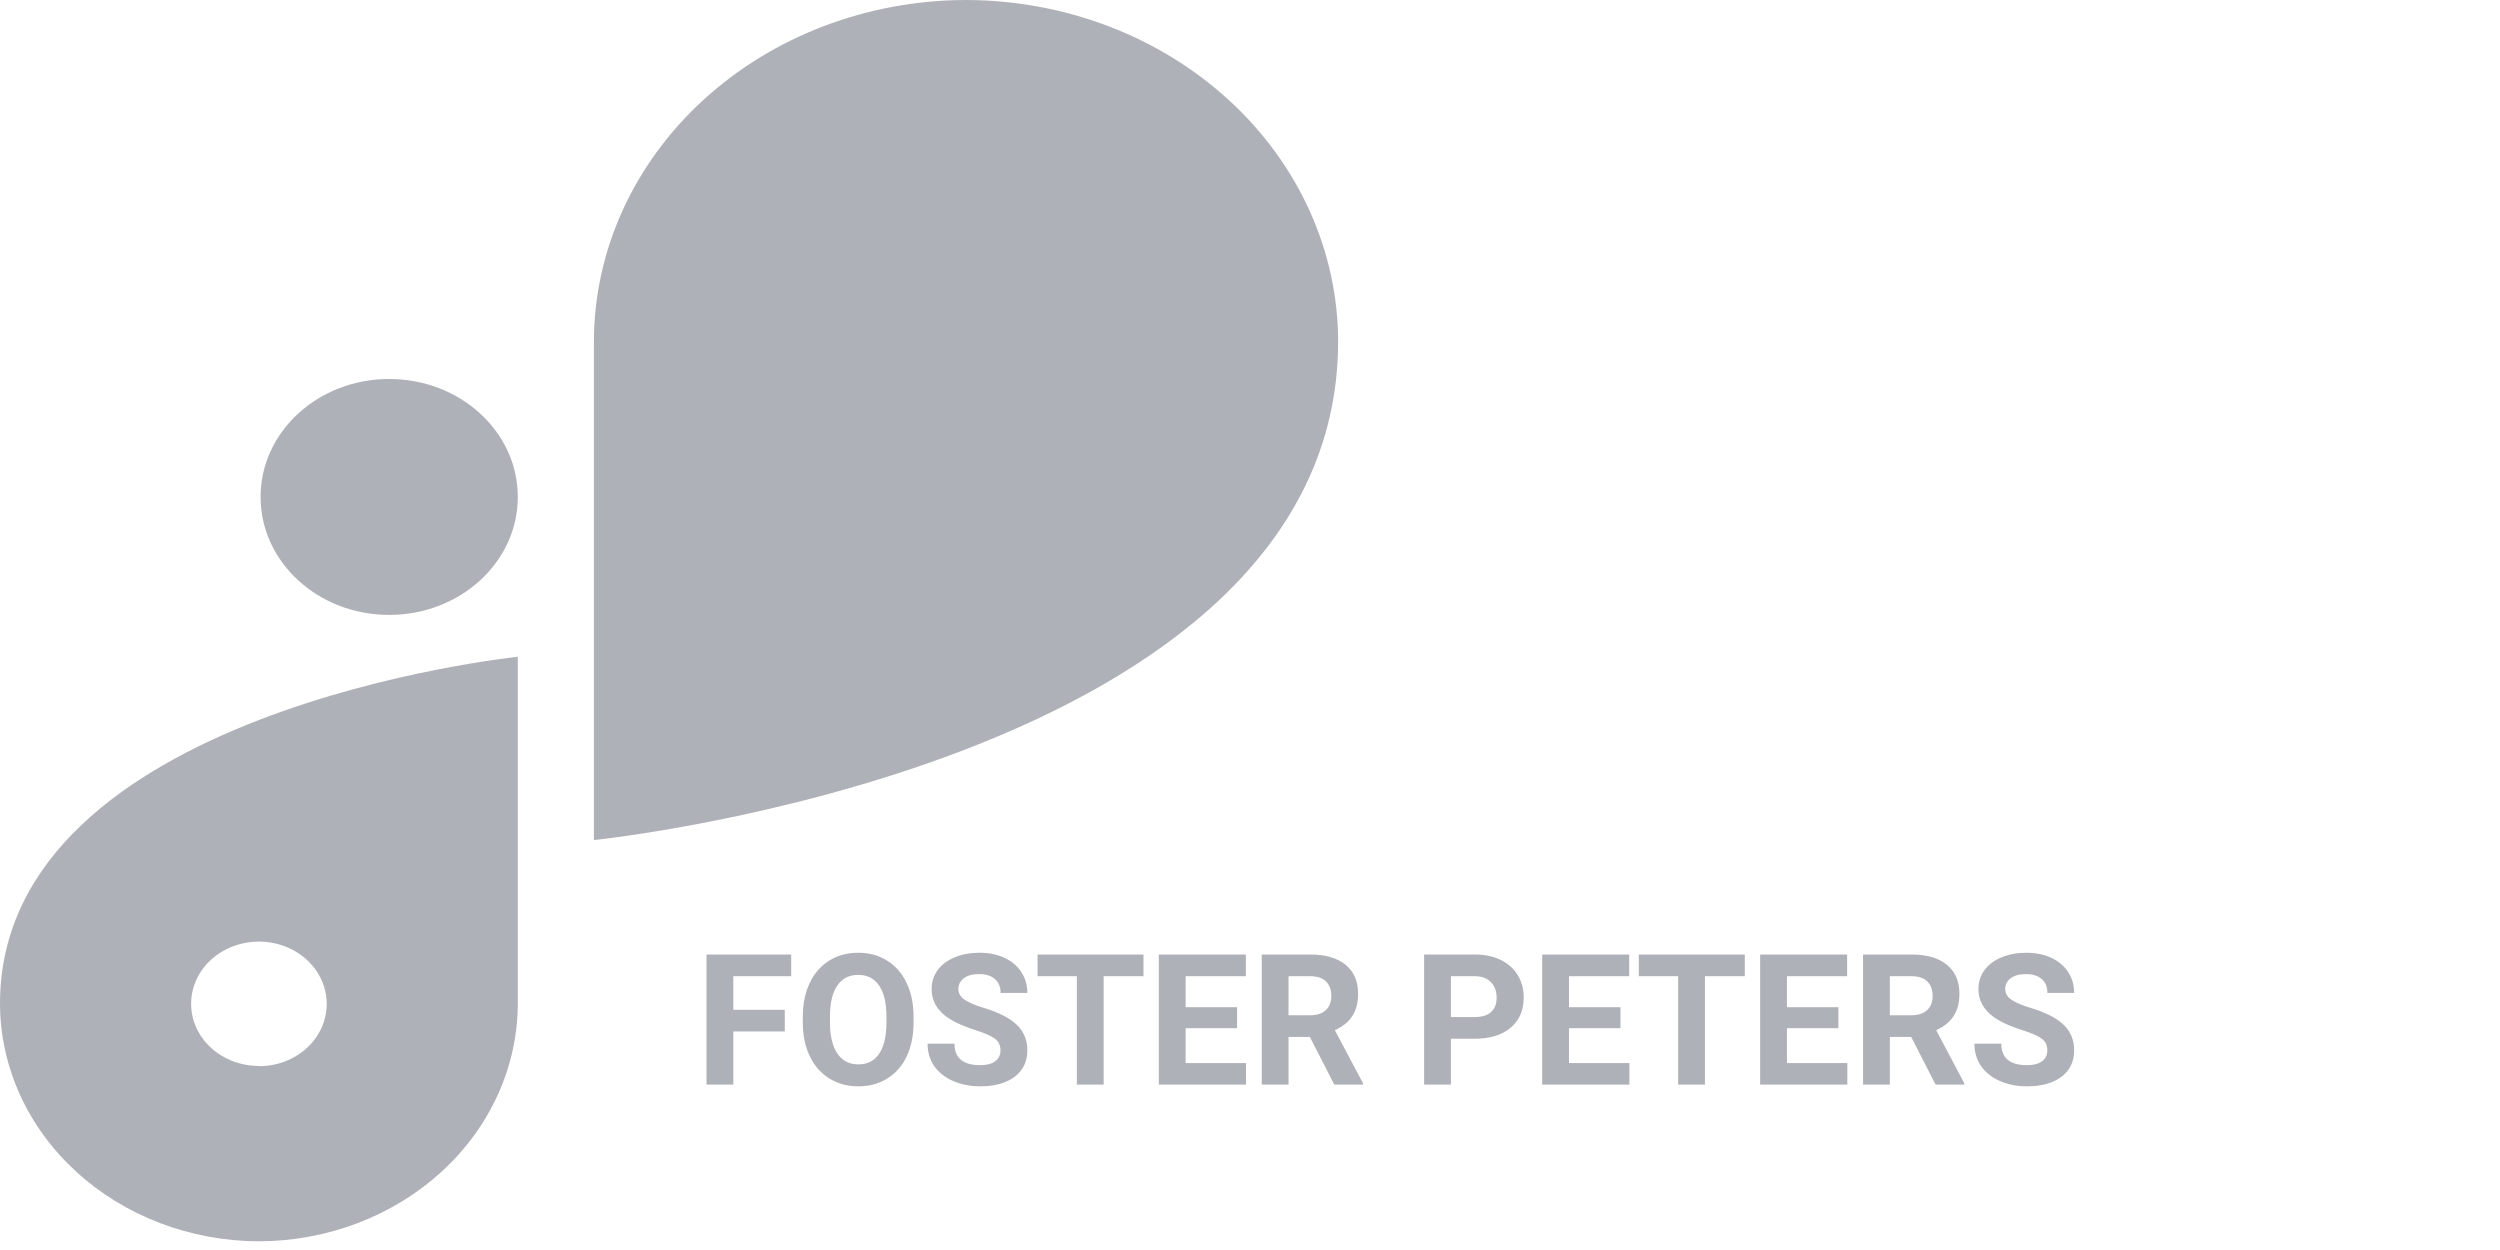
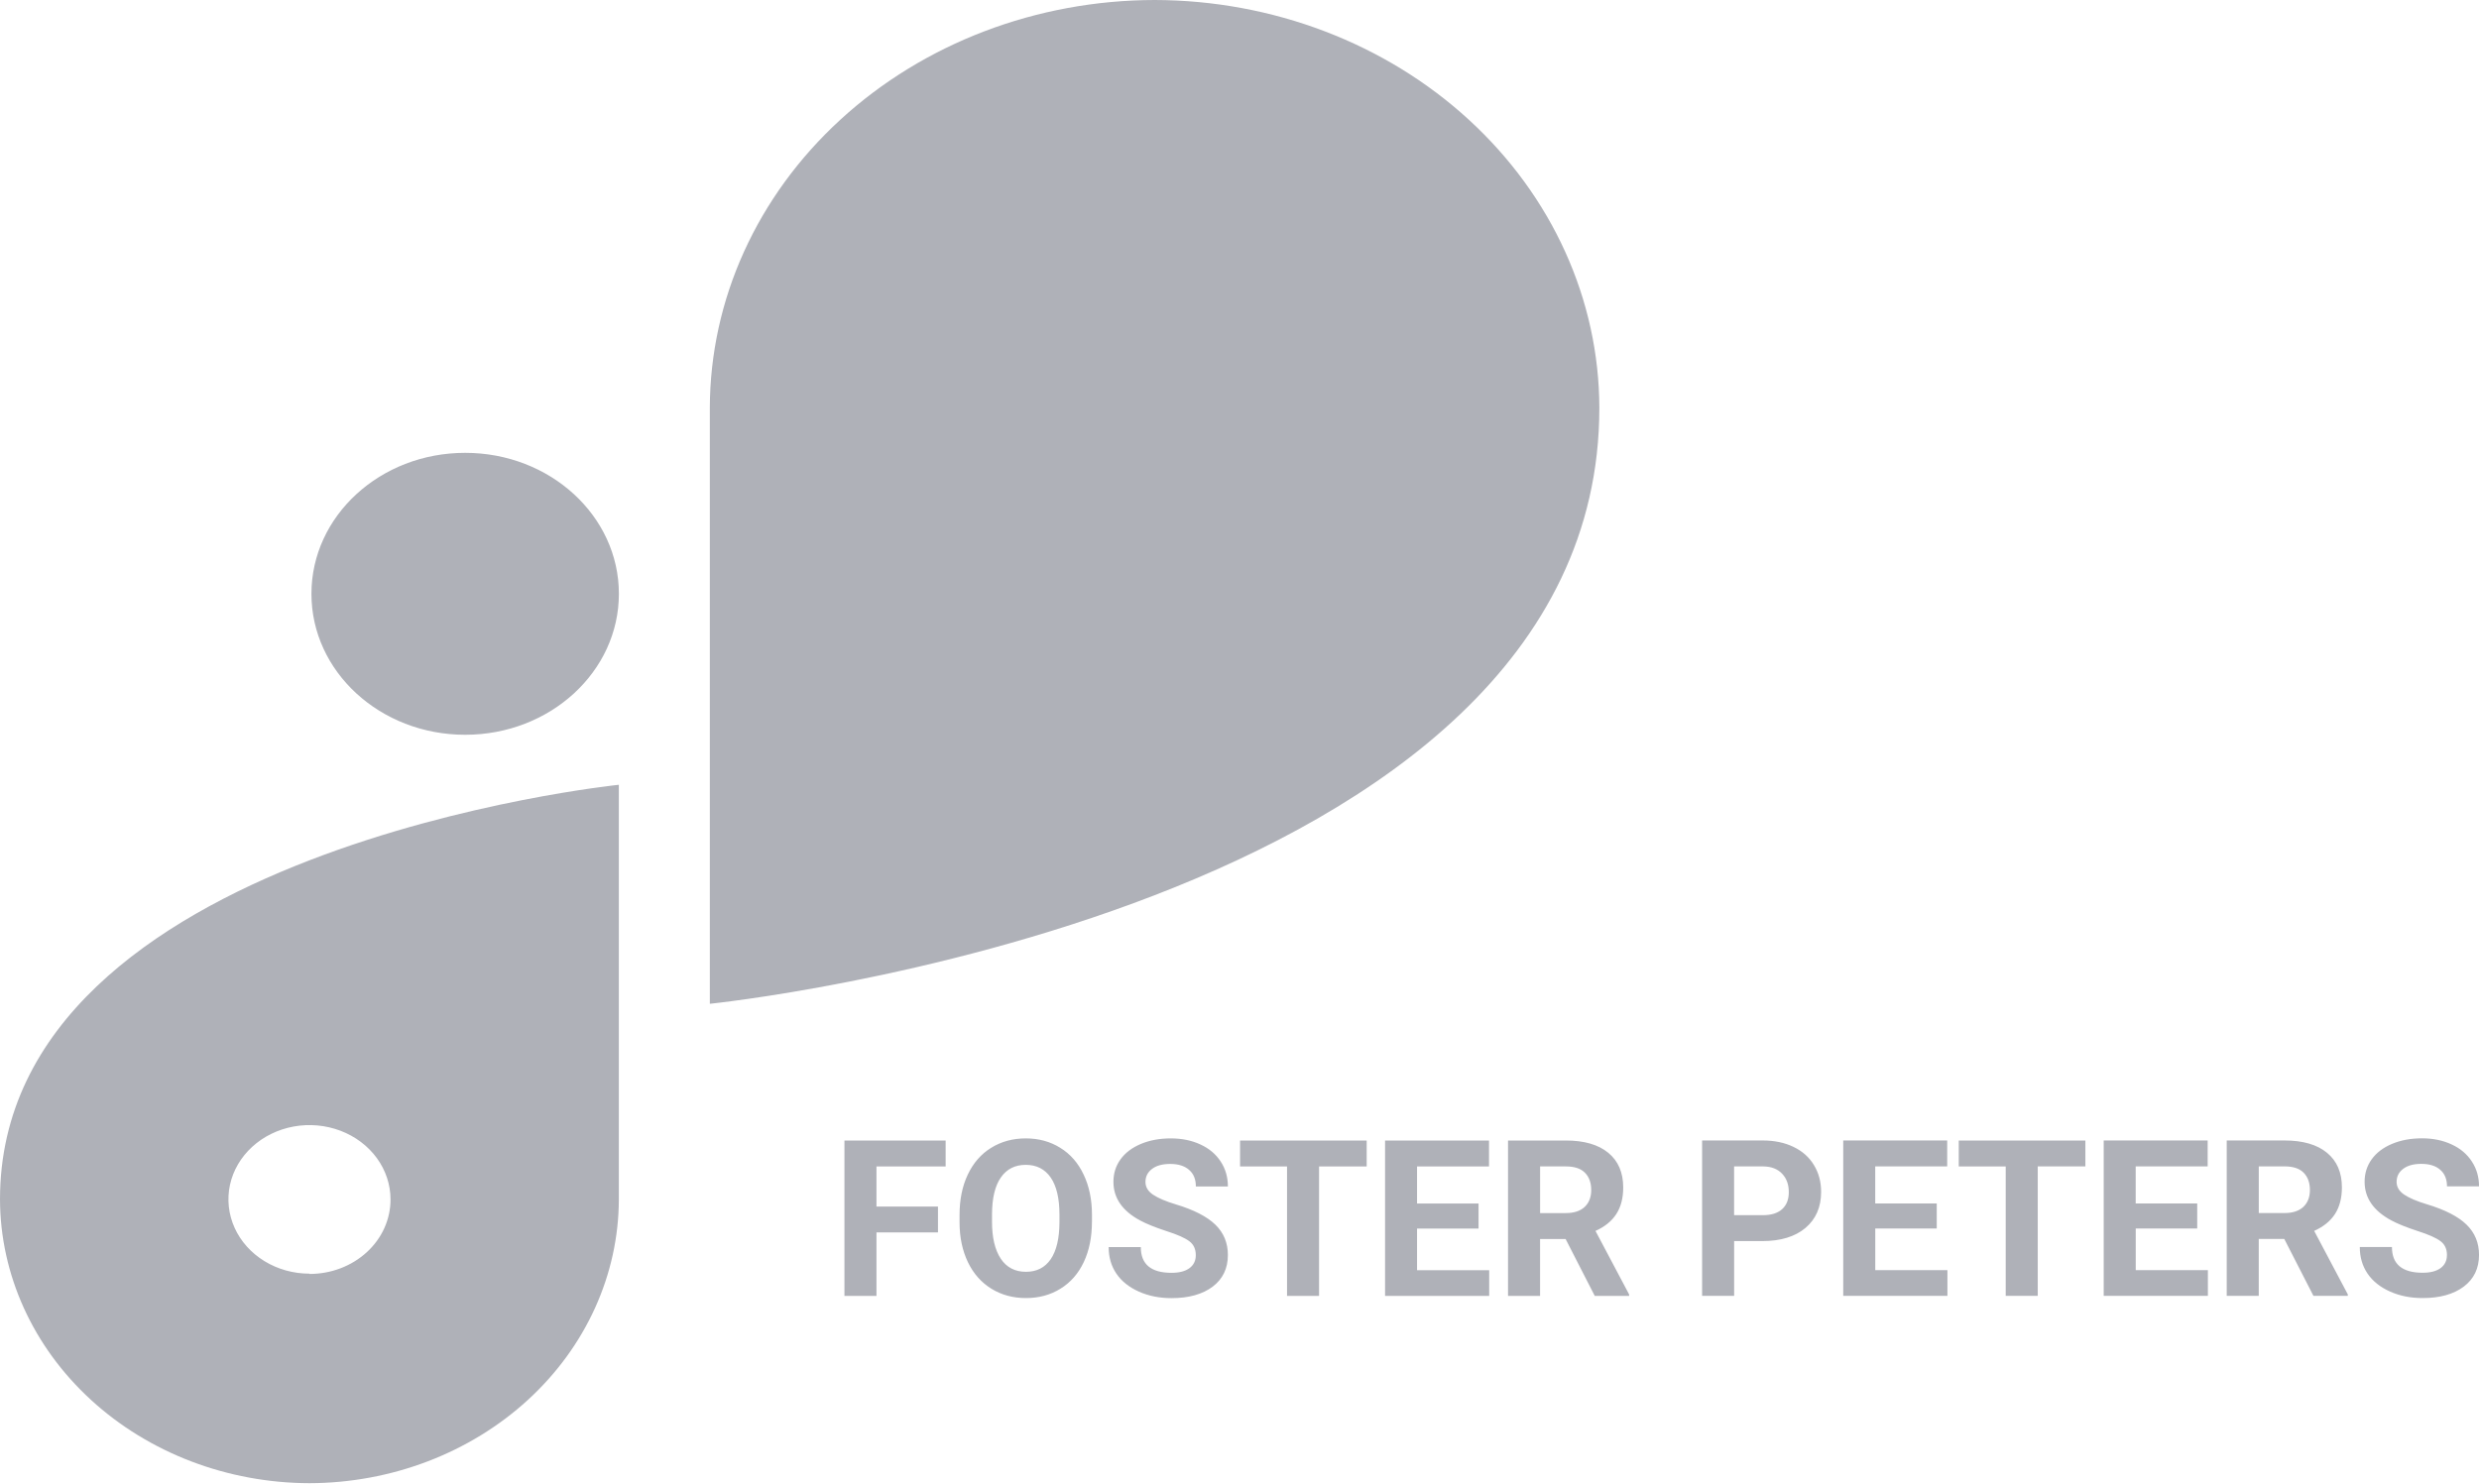
- <svg xmlns="http://www.w3.org/2000/svg" width="82" height="41" viewBox="0 0 82 41" fill="none">
-   <path d="M12.767 12.431H12.764C10.435 12.431 8.547 14.162 8.547 16.298V16.301C8.547 18.437 10.435 20.169 12.764 20.169H12.767C15.096 20.169 16.984 18.437 16.984 16.301V16.298C16.984 14.162 15.096 12.431 12.767 12.431Z" fill="#AFB1B8" />
-   <path d="M43.891 11.195C43.884 8.228 42.597 5.384 40.31 3.286C38.023 1.188 34.923 0.007 31.688 0V0C28.453 0.005 25.351 1.186 23.063 3.285C20.775 5.383 19.487 8.227 19.48 11.195V27.554C19.48 27.554 43.888 25.061 43.891 11.197V11.195Z" fill="#AFB1B8" />
-   <path d="M0 32.924C0.006 34.988 0.902 36.966 2.494 38.426C4.085 39.886 6.241 40.709 8.492 40.715C10.742 40.709 12.898 39.886 14.489 38.427C16.08 36.968 16.977 34.99 16.984 32.926V21.543C16.984 21.543 0 23.279 0 32.924ZM8.492 34.964C8.052 34.964 7.622 34.844 7.256 34.62C6.891 34.396 6.606 34.077 6.437 33.705C6.269 33.332 6.225 32.922 6.311 32.526C6.397 32.13 6.608 31.767 6.919 31.482C7.23 31.197 7.627 31.002 8.058 30.924C8.489 30.845 8.937 30.885 9.343 31.04C9.749 31.194 10.097 31.455 10.341 31.791C10.585 32.126 10.716 32.521 10.716 32.924C10.717 33.192 10.66 33.459 10.549 33.707C10.437 33.955 10.274 34.181 10.067 34.371C9.861 34.561 9.615 34.712 9.345 34.815C9.074 34.918 8.785 34.971 8.492 34.971V34.964Z" fill="#AFB1B8" />
-   <path d="M25.741 33.831H24.053V35.574H23.174V31.308H25.951V32.02H24.053V33.122H25.741V33.831ZM29.965 33.538C29.965 33.958 29.891 34.326 29.742 34.642C29.594 34.959 29.381 35.203 29.104 35.374C28.828 35.546 28.512 35.632 28.154 35.632C27.801 35.632 27.486 35.547 27.208 35.377C26.931 35.208 26.716 34.965 26.564 34.651C26.411 34.334 26.334 33.971 26.332 33.561V33.35C26.332 32.93 26.407 32.561 26.558 32.243C26.71 31.922 26.924 31.677 27.2 31.507C27.477 31.335 27.793 31.25 28.149 31.25C28.504 31.25 28.82 31.335 29.095 31.507C29.372 31.677 29.586 31.922 29.737 32.243C29.889 32.561 29.965 32.929 29.965 33.347V33.538ZM29.075 33.344C29.075 32.897 28.994 32.557 28.834 32.325C28.674 32.092 28.446 31.976 28.149 31.976C27.854 31.976 27.626 32.091 27.466 32.322C27.306 32.55 27.225 32.886 27.223 33.33V33.538C27.223 33.973 27.303 34.311 27.463 34.551C27.623 34.791 27.854 34.912 28.154 34.912C28.45 34.912 28.676 34.796 28.834 34.566C28.992 34.334 29.073 33.996 29.075 33.552V33.344ZM32.816 34.455C32.816 34.289 32.757 34.162 32.64 34.074C32.523 33.984 32.312 33.89 32.007 33.792C31.702 33.693 31.461 33.595 31.283 33.499C30.799 33.238 30.557 32.885 30.557 32.442C30.557 32.211 30.621 32.006 30.75 31.827C30.881 31.645 31.068 31.503 31.31 31.402C31.554 31.3 31.827 31.25 32.13 31.25C32.435 31.25 32.706 31.305 32.945 31.416C33.183 31.526 33.367 31.681 33.498 31.882C33.631 32.084 33.697 32.312 33.697 32.568H32.819C32.819 32.373 32.757 32.221 32.634 32.114C32.511 32.004 32.338 31.95 32.115 31.95C31.901 31.95 31.734 31.996 31.614 32.087C31.495 32.177 31.436 32.296 31.436 32.445C31.436 32.584 31.505 32.7 31.644 32.794C31.784 32.887 31.991 32.975 32.262 33.057C32.762 33.208 33.126 33.394 33.355 33.617C33.583 33.839 33.697 34.117 33.697 34.449C33.697 34.818 33.558 35.108 33.279 35.319C32.999 35.528 32.623 35.632 32.151 35.632C31.823 35.632 31.524 35.573 31.254 35.454C30.985 35.333 30.779 35.167 30.636 34.959C30.495 34.749 30.425 34.507 30.425 34.232H31.307C31.307 34.703 31.588 34.938 32.151 34.938C32.36 34.938 32.523 34.896 32.64 34.812C32.757 34.726 32.816 34.607 32.816 34.455ZM37.506 32.02H36.2V35.574H35.321V32.02H34.032V31.308H37.506V32.02ZM40.576 33.725H38.889V34.868H40.869V35.574H38.01V31.308H40.864V32.02H38.889V33.037H40.576V33.725ZM42.964 34.012H42.264V35.574H41.385V31.308H42.97C43.474 31.308 43.862 31.42 44.136 31.645C44.409 31.87 44.546 32.187 44.546 32.597C44.546 32.888 44.483 33.131 44.356 33.327C44.231 33.52 44.04 33.674 43.784 33.79L44.707 35.533V35.574H43.764L42.964 34.012ZM42.264 33.3H42.973C43.194 33.3 43.364 33.245 43.486 33.133C43.607 33.02 43.667 32.865 43.667 32.667C43.667 32.466 43.61 32.308 43.494 32.193C43.381 32.078 43.206 32.02 42.97 32.02H42.264V33.3ZM47.59 34.071V35.574H46.711V31.308H48.375C48.696 31.308 48.977 31.367 49.219 31.484C49.463 31.601 49.651 31.768 49.782 31.985C49.912 32.2 49.978 32.445 49.978 32.72C49.978 33.138 49.834 33.468 49.547 33.71C49.262 33.951 48.867 34.071 48.361 34.071H47.59ZM47.59 33.359H48.375C48.608 33.359 48.784 33.304 48.906 33.195C49.029 33.085 49.09 32.929 49.09 32.726C49.09 32.517 49.029 32.348 48.906 32.219C48.782 32.09 48.612 32.024 48.396 32.02H47.59V33.359ZM53.151 33.725H51.463V34.868H53.444V35.574H50.584V31.308H53.438V32.02H51.463V33.037H53.151V33.725ZM57.229 32.02H55.922V35.574H55.043V32.02H53.754V31.308H57.229V32.02ZM60.299 33.725H58.612V34.868H60.592V35.574H57.733V31.308H60.586V32.02H58.612V33.037H60.299V33.725ZM62.687 34.012H61.987V35.574H61.108V31.308H62.693C63.197 31.308 63.585 31.42 63.859 31.645C64.132 31.87 64.269 32.187 64.269 32.597C64.269 32.888 64.205 33.131 64.078 33.327C63.953 33.52 63.763 33.674 63.507 33.79L64.43 35.533V35.574H63.487L62.687 34.012ZM61.987 33.3H62.696C62.916 33.3 63.087 33.245 63.208 33.133C63.329 33.02 63.39 32.865 63.39 32.667C63.39 32.466 63.332 32.308 63.217 32.193C63.104 32.078 62.929 32.02 62.693 32.02H61.987V33.3ZM67.152 34.455C67.152 34.289 67.093 34.162 66.976 34.074C66.859 33.984 66.648 33.89 66.343 33.792C66.038 33.693 65.797 33.595 65.619 33.499C65.135 33.238 64.893 32.885 64.893 32.442C64.893 32.211 64.957 32.006 65.086 31.827C65.217 31.645 65.404 31.503 65.646 31.402C65.89 31.3 66.163 31.25 66.466 31.25C66.771 31.25 67.042 31.305 67.281 31.416C67.519 31.526 67.703 31.681 67.834 31.882C67.967 32.084 68.033 32.312 68.033 32.568H67.154C67.154 32.373 67.093 32.221 66.97 32.114C66.847 32.004 66.674 31.95 66.451 31.95C66.237 31.95 66.07 31.996 65.95 32.087C65.831 32.177 65.772 32.296 65.772 32.445C65.772 32.584 65.841 32.7 65.98 32.794C66.12 32.887 66.326 32.975 66.598 33.057C67.098 33.208 67.462 33.394 67.691 33.617C67.919 33.839 68.033 34.117 68.033 34.449C68.033 34.818 67.894 35.108 67.615 35.319C67.335 35.528 66.959 35.632 66.487 35.632C66.158 35.632 65.86 35.573 65.59 35.454C65.321 35.333 65.115 35.167 64.972 34.959C64.831 34.749 64.761 34.507 64.761 34.232H65.643C65.643 34.703 65.924 34.938 66.487 34.938C66.696 34.938 66.859 34.896 66.976 34.812C67.093 34.726 67.152 34.607 67.152 34.455Z" fill="#AFB1B8" />
+ <svg xmlns="http://www.w3.org/2000/svg" fill="none">
+   <path d="M12.767 12.431h-.003c-2.329 0-4.217 1.732-4.217 3.868v.003c0 2.136 1.888 3.868 4.217 3.868h.003c2.329 0 4.217-1.732 4.217-3.868v-.003c0-2.136-1.888-3.868-4.217-3.868zM43.891 11.195c-.007-2.967-1.294-5.81-3.581-7.908C38.023 1.188 34.923.007 31.688 0c-3.236.005-6.337 1.186-8.625 3.285-2.288 2.098-3.577 4.942-3.583 7.91v16.36s24.408-2.493 24.411-16.357v-.003zM0 32.924c.006 2.064.902 4.042 2.494 5.502 1.591 1.46 3.748 2.283 5.998 2.289 2.25-.006 4.406-.829 5.997-2.288s2.488-3.437 2.494-5.501V21.543S0 23.279 0 32.924zm8.492 2.039c-.44 0-.87-.12-1.235-.344-.366-.224-.651-.543-.819-.915-.168-.373-.212-.783-.127-1.178.086-.396.298-.759.609-1.044.311-.285.707-.479 1.139-.558.431-.079.878-.038 1.285.116.406.154.754.416.998.751.244.335.375.73.375 1.133.001.268-.056.534-.167.783-.111.248-.275.474-.481.664-.207.19-.452.341-.722.444-.27.103-.56.156-.853.156v-.008zM25.741 33.831H24.053v1.743h-.879v-4.266h2.777v.712H24.053v1.102h1.688v.709zm4.225-.293c0 .42-.074.788-.223 1.105-.148.316-.361.56-.639.732-.275.172-.592.258-.949.258-.353 0-.669-.085-.946-.255-.277-.17-.492-.412-.645-.727-.152-.316-.23-.68-.231-1.09v-.211c0-.42.075-.789.226-1.107.152-.32.366-.566.642-.735.277-.172.594-.258.949-.258.355 0 .671.086.946.258.277.17.491.415.642.735.152.318.229.686.229 1.105v.19zm-.891-.193c0-.447-.08-.787-.24-1.02-.16-.232-.389-.349-.685-.349-.295 0-.522.115-.683.346-.16.229-.241.564-.243 1.008v.208c0 .435.08.773.24 1.014.16.24.391.36.691.36.295 0 .521-.115.68-.346.158-.232.238-.57.24-1.014v-.208zm3.741 1.11c0-.166-.059-.293-.176-.381-.117-.09-.328-.184-.633-.281-.305-.1-.546-.197-.724-.293-.484-.262-.727-.614-.727-1.058 0-.231.064-.436.193-.615.131-.182.317-.323.56-.425.244-.102.518-.152.82-.152.305 0 .576.056.815.167.238.109.423.265.554.466.133.201.199.43.199.686h-.879c0-.195-.061-.347-.185-.454-.123-.109-.296-.164-.518-.164-.215 0-.382.046-.501.138-.119.09-.179.209-.179.357 0 .139.069.255.208.349.141.094.347.182.618.264.5.15.864.337 1.093.56.229.223.343.5.343.832 0 .369-.14.659-.419.87-.279.209-.655.314-1.128.314-.328 0-.627-.059-.896-.179-.27-.121-.476-.286-.618-.495-.141-.209-.211-.451-.211-.727h.882c0 .471.281.706.844.706.209 0 .372-.042.489-.126.117-.086.176-.205.176-.357zm4.69-2.435h-1.307v3.554h-.879V32.02h-1.289v-.712h3.475v.712zm3.07 1.705h-1.688v1.143h1.98v.706H38.01v-4.266h2.853v.712h-1.975v1.017h1.688v.689zm2.388.287h-.7v1.562h-.879v-4.266h1.585c.504 0 .892.112 1.166.337.273.225.41.542.41.952 0 .291-.063.534-.19.73-.125.193-.315.348-.571.463l.923 1.743v.041h-.943l-.8-1.562zm-.7-.712h.709c.221 0 .392-.056.513-.167.121-.113.182-.269.182-.466 0-.201-.058-.359-.173-.475-.113-.115-.288-.173-.524-.173h-.706v1.28zm5.326.77v1.503h-.879v-4.266h1.664c.32 0 .602.059.844.176.244.117.432.284.562.501.131.215.196.46.196.735 0 .418-.144.748-.431.99-.285.24-.681.36-1.187.36h-.77zm0-.712h.785c.233 0 .409-.055.53-.164.123-.109.185-.266.185-.469 0-.209-.061-.378-.185-.507-.123-.129-.293-.195-.51-.199h-.806v1.339zm5.561.366h-1.688v1.143h1.98v.706h-2.859v-4.266h2.853v.712h-1.975v1.017h1.688v.689zm4.078-1.705h-1.307v3.554h-.879V32.02h-1.289v-.712h3.475v.712zm3.07 1.705h-1.688v1.143h1.98v.706h-2.859v-4.266h2.853v.712h-1.975v1.017h1.688v.689zm2.388.287h-.7v1.562h-.879v-4.266h1.585c.504 0 .893.112 1.166.337.274.225.41.542.41.952 0 .291-.064.534-.19.73-.125.193-.316.348-.571.463l.923 1.743v.041h-.943l-.8-1.562zm-.7-.712h.709c.221 0 .392-.056.513-.167.121-.113.182-.269.182-.466 0-.201-.058-.359-.173-.475-.113-.115-.288-.173-.524-.173h-.706v1.28zm5.165 1.154c0-.166-.059-.293-.176-.381-.117-.09-.328-.184-.633-.281-.305-.1-.546-.197-.724-.293-.484-.262-.727-.614-.727-1.058 0-.231.065-.436.193-.615.131-.182.317-.323.56-.425.244-.102.517-.152.82-.152.305 0 .576.056.814.167.238.109.423.265.554.466.133.201.199.43.199.686h-.879c0-.195-.061-.347-.184-.454-.123-.109-.296-.164-.519-.164-.215 0-.382.046-.501.138-.119.09-.179.209-.179.357 0 .139.069.255.208.349.141.094.347.182.618.264.5.15.864.337 1.093.56.229.223.343.5.343.832 0 .369-.14.659-.419.87-.279.209-.655.314-1.128.314-.328 0-.627-.059-.896-.179-.27-.121-.476-.286-.618-.495-.141-.209-.211-.451-.211-.727h.882c0 .471.281.706.844.706.209 0 .372-.042.489-.126.117-.086.176-.205.176-.357z" fill="#AFB1B8" />
</svg>
